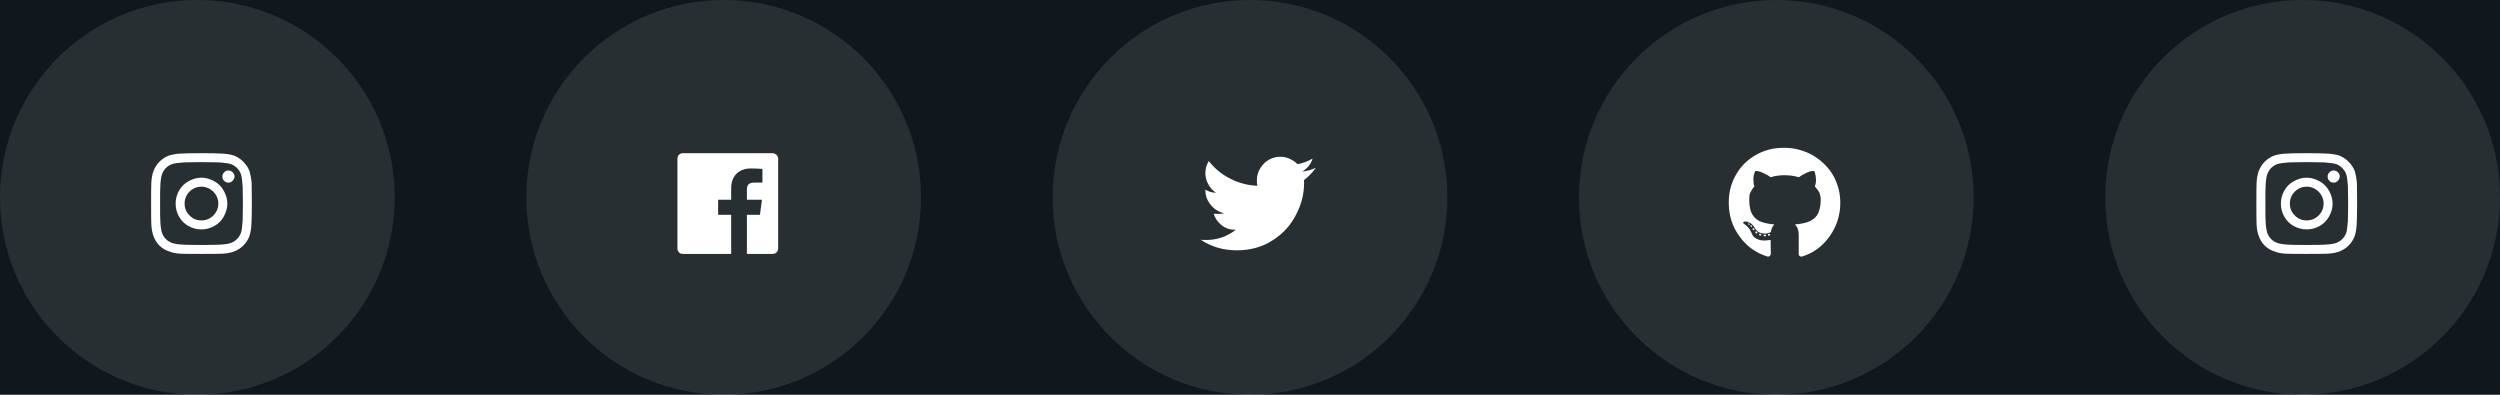
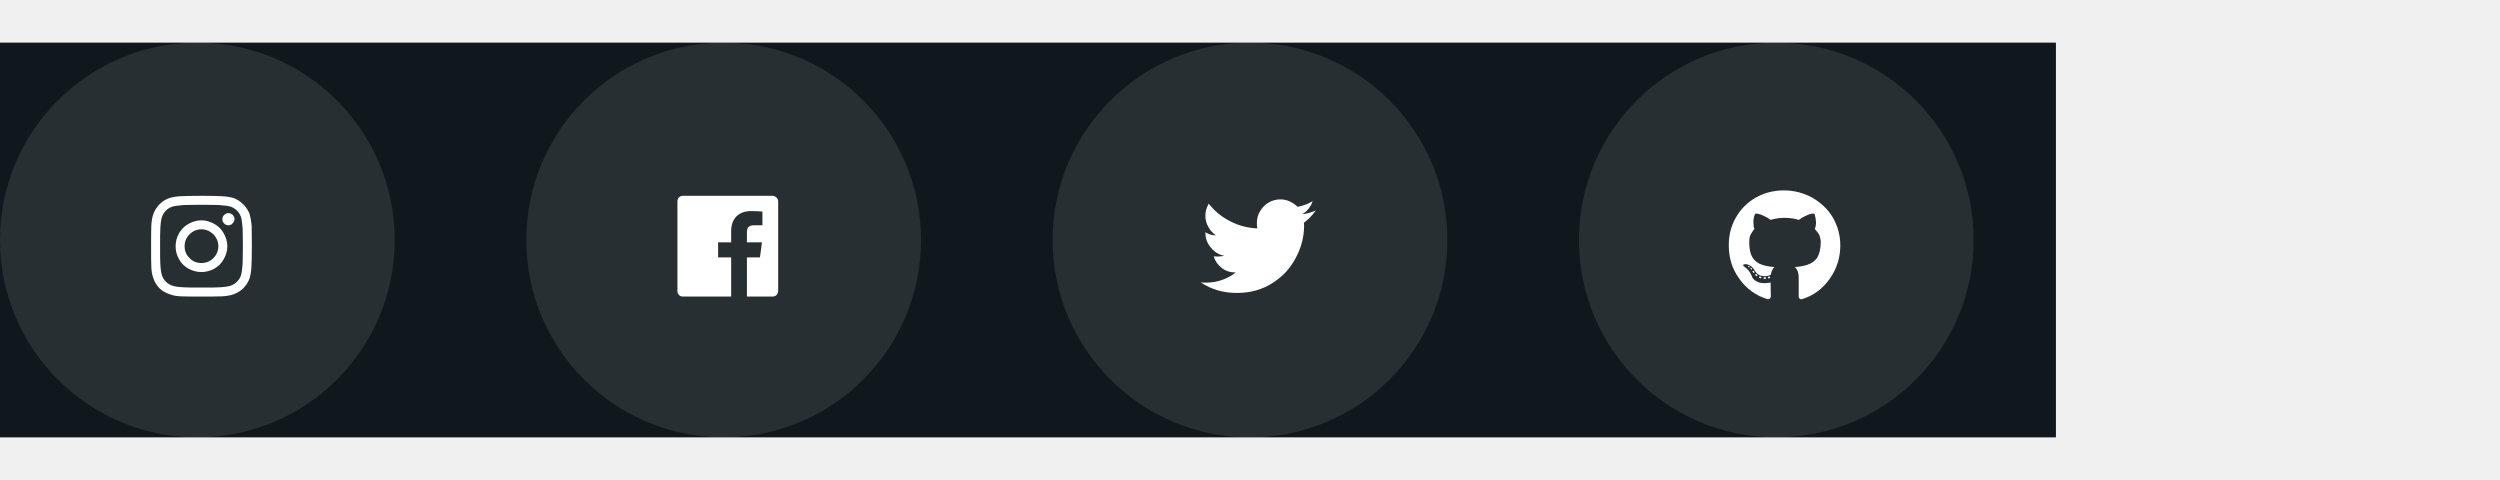
- <svg xmlns="http://www.w3.org/2000/svg" width="304" height="48" viewBox="0 0 304 48" fill="none">
-   <rect width="304" height="48" fill="#10181d" />
+ <svg xmlns="http://www.w3.org/2000/svg" width="250" height="48" viewBox="0 0 304 48" fill="none">
+   <rect width="250" height="48" fill="#10181d" />
  <rect opacity="0.1" width="48" height="48" rx="24" fill="white" />
  <path d="M24.5 21.605C25.047 21.605 25.566 21.77 26.059 22.043C26.551 22.316 26.934 22.699 27.207 23.191C27.48 23.684 27.645 24.203 27.645 24.75C27.645 25.324 27.48 25.844 27.207 26.336C26.934 26.828 26.551 27.211 26.059 27.484C25.566 27.758 25.047 27.895 24.5 27.895C23.926 27.895 23.406 27.758 22.914 27.484C22.422 27.211 22.039 26.828 21.766 26.336C21.492 25.844 21.355 25.324 21.355 24.75C21.355 24.203 21.492 23.684 21.766 23.191C22.039 22.699 22.422 22.316 22.914 22.043C23.406 21.77 23.926 21.605 24.5 21.605ZM24.5 26.801C25.047 26.801 25.539 26.609 25.949 26.199C26.332 25.816 26.551 25.324 26.551 24.75C26.551 24.203 26.332 23.711 25.949 23.301C25.539 22.918 25.047 22.699 24.5 22.699C23.926 22.699 23.434 22.918 23.051 23.301C22.641 23.711 22.449 24.203 22.449 24.75C22.449 25.324 22.641 25.816 23.051 26.199C23.434 26.609 23.926 26.801 24.5 26.801ZM28.52 21.469C28.52 21.277 28.438 21.113 28.301 20.949C28.137 20.812 27.973 20.73 27.781 20.73C27.562 20.73 27.398 20.812 27.262 20.949C27.098 21.113 27.043 21.277 27.043 21.469C27.043 21.688 27.098 21.852 27.262 21.988C27.398 22.152 27.562 22.207 27.781 22.207C27.973 22.207 28.137 22.152 28.273 21.988C28.41 21.852 28.492 21.688 28.52 21.469ZM30.598 22.207C30.598 22.727 30.625 23.574 30.625 24.75C30.625 25.953 30.598 26.801 30.57 27.32C30.543 27.84 30.461 28.277 30.352 28.66C30.188 29.125 29.914 29.535 29.586 29.863C29.258 30.191 28.848 30.438 28.41 30.602C28.027 30.738 27.562 30.82 27.043 30.848C26.523 30.875 25.676 30.875 24.5 30.875C23.297 30.875 22.449 30.875 21.93 30.848C21.41 30.82 20.973 30.738 20.59 30.574C20.125 30.438 19.715 30.191 19.387 29.863C19.059 29.535 18.812 29.125 18.648 28.66C18.512 28.277 18.43 27.84 18.402 27.32C18.375 26.801 18.375 25.953 18.375 24.75C18.375 23.574 18.375 22.727 18.402 22.207C18.43 21.688 18.512 21.223 18.648 20.84C18.812 20.402 19.059 19.992 19.387 19.664C19.715 19.336 20.125 19.062 20.59 18.898C20.973 18.789 21.41 18.707 21.93 18.68C22.449 18.652 23.297 18.625 24.5 18.625C25.676 18.625 26.523 18.652 27.043 18.68C27.562 18.707 28.027 18.789 28.41 18.898C28.848 19.062 29.258 19.336 29.586 19.664C29.914 19.992 30.188 20.402 30.352 20.84C30.461 21.223 30.543 21.688 30.598 22.207ZM29.285 28.359C29.395 28.059 29.449 27.566 29.504 26.883C29.504 26.5 29.531 25.926 29.531 25.188V24.312C29.531 23.574 29.504 23 29.504 22.617C29.449 21.934 29.395 21.441 29.285 21.141C29.066 20.594 28.656 20.184 28.109 19.965C27.809 19.855 27.316 19.801 26.633 19.746C26.223 19.746 25.648 19.719 24.938 19.719H24.062C23.324 19.719 22.75 19.746 22.367 19.746C21.684 19.801 21.191 19.855 20.891 19.965C20.316 20.184 19.934 20.594 19.715 21.141C19.605 21.441 19.523 21.934 19.496 22.617C19.469 23.027 19.469 23.602 19.469 24.312V25.188C19.469 25.926 19.469 26.5 19.496 26.883C19.523 27.566 19.605 28.059 19.715 28.359C19.934 28.934 20.344 29.316 20.891 29.535C21.191 29.645 21.684 29.727 22.367 29.754C22.75 29.781 23.324 29.781 24.062 29.781H24.938C25.676 29.781 26.25 29.781 26.633 29.754C27.316 29.727 27.809 29.645 28.109 29.535C28.656 29.316 29.066 28.906 29.285 28.359Z" fill="white" />
  <rect opacity="0.1" x="64" width="48" height="48" rx="24" fill="white" />
  <path d="M94.625 19.309C94.625 19.117 94.543 18.953 94.406 18.816C94.269 18.707 94.106 18.625 93.941 18.625H83.059C82.84 18.625 82.676 18.707 82.566 18.816C82.43 18.953 82.375 19.117 82.375 19.309V30.191C82.375 30.383 82.43 30.547 82.566 30.684C82.676 30.82 82.84 30.875 83.059 30.875H88.91V26.117H87.324V24.285H88.91V22.918C88.91 22.152 89.129 21.551 89.566 21.113C90.004 20.703 90.578 20.484 91.289 20.484C91.836 20.484 92.328 20.512 92.711 20.539V22.207H91.727C91.371 22.207 91.125 22.289 90.988 22.453C90.879 22.59 90.824 22.809 90.824 23.109V24.285H92.656L92.41 26.117H90.824V30.875H93.941C94.133 30.875 94.297 30.82 94.434 30.684C94.543 30.547 94.625 30.383 94.625 30.191V19.309Z" fill="white" />
  <rect opacity="0.1" x="128" width="48" height="48" rx="24" fill="white" />
  <path d="M158.551 21.906C159.098 21.496 159.59 21.004 160 20.402C159.453 20.648 158.906 20.812 158.359 20.867C158.961 20.484 159.398 19.965 159.617 19.281C159.043 19.609 158.441 19.855 157.785 19.965C157.512 19.691 157.184 19.473 156.828 19.309C156.473 19.145 156.09 19.062 155.68 19.062C155.16 19.062 154.695 19.199 154.258 19.445C153.82 19.719 153.465 20.074 153.219 20.512C152.945 20.949 152.836 21.441 152.836 21.934C152.836 22.152 152.836 22.371 152.891 22.59C151.715 22.535 150.621 22.262 149.582 21.715C148.543 21.195 147.695 20.484 146.984 19.582C146.711 20.047 146.574 20.539 146.574 21.031C146.574 21.523 146.684 21.988 146.93 22.398C147.148 22.836 147.477 23.164 147.859 23.438C147.395 23.438 146.957 23.301 146.574 23.055V23.109C146.574 23.793 146.793 24.395 147.23 24.914C147.668 25.461 148.215 25.789 148.871 25.926C148.598 25.98 148.352 26.008 148.105 26.008C147.941 26.008 147.75 26.008 147.586 25.98C147.75 26.555 148.078 27.02 148.57 27.402C149.062 27.785 149.609 27.949 150.266 27.949C149.199 28.77 147.996 29.18 146.684 29.18C146.41 29.18 146.191 29.18 146 29.152C147.312 30.027 148.789 30.438 150.402 30.438C152.07 30.438 153.547 30.027 154.859 29.152C156.035 28.387 156.965 27.375 157.621 26.062C158.25 24.859 158.578 23.574 158.578 22.262C158.578 22.098 158.551 21.988 158.551 21.906Z" fill="white" />
  <rect opacity="0.1" x="192" width="48" height="48" rx="24" fill="white" />
  <path d="M214.758 28.605C214.758 28.605 214.73 28.578 214.703 28.551C214.676 28.551 214.648 28.523 214.594 28.523C214.484 28.523 214.457 28.578 214.457 28.633C214.457 28.715 214.484 28.742 214.594 28.742C214.703 28.742 214.758 28.688 214.758 28.605ZM213.91 28.496C213.91 28.441 213.965 28.414 214.074 28.441C214.156 28.469 214.184 28.496 214.184 28.551C214.184 28.605 214.156 28.633 214.129 28.633C214.074 28.66 214.047 28.66 214.02 28.633C213.965 28.633 213.938 28.605 213.91 28.578C213.883 28.551 213.883 28.523 213.91 28.496ZM215.113 28.441C215.195 28.441 215.25 28.469 215.25 28.523C215.25 28.578 215.223 28.633 215.141 28.66C215.086 28.66 215.059 28.66 215.031 28.66C215.004 28.66 214.977 28.605 214.977 28.551C214.977 28.496 215.004 28.469 215.113 28.441ZM216.918 17.969C218.148 17.969 219.297 18.27 220.363 18.844C221.402 19.445 222.25 20.238 222.852 21.223C223.453 22.262 223.781 23.41 223.781 24.641C223.781 26.172 223.344 27.512 222.496 28.715C221.648 29.918 220.555 30.738 219.188 31.176C219.023 31.23 218.914 31.203 218.832 31.121C218.75 31.066 218.723 30.957 218.723 30.848V28.551C218.723 27.977 218.559 27.566 218.258 27.293C218.914 27.238 219.434 27.129 219.762 27.02C220.254 26.855 220.664 26.582 220.938 26.199C221.238 25.734 221.402 25.078 221.402 24.258C221.402 23.93 221.32 23.629 221.211 23.355C221.102 23.191 220.938 22.945 220.691 22.672C220.746 22.508 220.801 22.289 220.828 22.016C220.828 21.633 220.773 21.223 220.637 20.812C220.445 20.758 220.199 20.812 219.871 20.922C219.652 21.031 219.379 21.141 219.105 21.305L218.75 21.551C218.176 21.387 217.602 21.305 217 21.305C216.398 21.305 215.852 21.387 215.305 21.551L214.949 21.305C214.648 21.141 214.375 21.031 214.156 20.922C213.828 20.812 213.582 20.758 213.418 20.812C213.254 21.223 213.172 21.633 213.227 22.016C213.227 22.289 213.254 22.48 213.336 22.645C213.117 22.918 212.953 23.191 212.844 23.41C212.734 23.629 212.707 23.93 212.707 24.258C212.707 25.078 212.844 25.734 213.145 26.172C213.391 26.555 213.773 26.855 214.293 27.02C214.621 27.129 215.113 27.238 215.77 27.293C215.523 27.512 215.387 27.84 215.332 28.223C215.004 28.387 214.703 28.441 214.43 28.387C213.938 28.359 213.582 28.113 213.336 27.648C213.227 27.457 213.062 27.293 212.898 27.156C212.762 27.102 212.625 27.02 212.488 26.965L212.297 26.938C212.078 26.938 211.969 26.992 211.969 27.047C211.969 27.102 211.996 27.184 212.105 27.238L212.242 27.348C212.352 27.43 212.488 27.539 212.625 27.703C212.734 27.84 212.816 27.977 212.898 28.141L213.008 28.359C213.09 28.633 213.254 28.852 213.527 28.988C213.746 29.125 213.992 29.207 214.32 29.234C214.539 29.262 214.758 29.262 215.004 29.207L215.305 29.18L215.332 30.848C215.332 30.957 215.277 31.066 215.195 31.121C215.113 31.203 215.004 31.23 214.867 31.176C213.473 30.738 212.352 29.918 211.504 28.715C210.629 27.512 210.219 26.172 210.219 24.641C210.219 23.41 210.492 22.289 211.094 21.25C211.668 20.238 212.461 19.445 213.5 18.844C214.512 18.27 215.66 17.969 216.918 17.969ZM212.871 27.402C212.898 27.375 212.953 27.375 213.008 27.43C213.062 27.484 213.062 27.539 213.035 27.566C212.98 27.621 212.953 27.594 212.898 27.539C212.844 27.484 212.816 27.457 212.871 27.402ZM212.57 27.184C212.598 27.156 212.652 27.156 212.707 27.184C212.762 27.211 212.762 27.238 212.762 27.293C212.734 27.348 212.68 27.348 212.625 27.293C212.57 27.266 212.543 27.238 212.57 27.184ZM213.473 28.141C213.473 28.141 213.5 28.141 213.555 28.141C213.582 28.141 213.609 28.168 213.637 28.195C213.664 28.223 213.691 28.25 213.691 28.277C213.691 28.332 213.691 28.359 213.691 28.359C213.637 28.414 213.555 28.414 213.5 28.332C213.445 28.305 213.445 28.277 213.445 28.223C213.445 28.195 213.445 28.168 213.473 28.141ZM213.145 27.758C213.172 27.758 213.199 27.758 213.227 27.758C213.254 27.758 213.281 27.785 213.309 27.812C213.363 27.895 213.363 27.949 213.309 27.977C213.281 28.004 213.254 28.004 213.227 27.977C213.199 27.977 213.172 27.949 213.145 27.922C213.09 27.84 213.09 27.785 213.145 27.758Z" fill="white" />
-   <rect opacity="0.1" x="256" width="48" height="48" rx="24" fill="white" />
-   <path d="M280.5 21.605C281.047 21.605 281.566 21.77 282.059 22.043C282.551 22.316 282.934 22.699 283.207 23.191C283.48 23.684 283.645 24.203 283.645 24.75C283.645 25.324 283.48 25.844 283.207 26.336C282.934 26.828 282.551 27.211 282.059 27.484C281.566 27.758 281.047 27.895 280.5 27.895C279.926 27.895 279.406 27.758 278.914 27.484C278.422 27.211 278.039 26.828 277.766 26.336C277.492 25.844 277.355 25.324 277.355 24.75C277.355 24.203 277.492 23.684 277.766 23.191C278.039 22.699 278.422 22.316 278.914 22.043C279.406 21.77 279.926 21.605 280.5 21.605ZM280.5 26.801C281.047 26.801 281.539 26.609 281.949 26.199C282.332 25.816 282.551 25.324 282.551 24.75C282.551 24.203 282.332 23.711 281.949 23.301C281.539 22.918 281.047 22.699 280.5 22.699C279.926 22.699 279.434 22.918 279.051 23.301C278.641 23.711 278.449 24.203 278.449 24.75C278.449 25.324 278.641 25.816 279.051 26.199C279.434 26.609 279.926 26.801 280.5 26.801ZM284.52 21.469C284.52 21.277 284.438 21.113 284.301 20.949C284.137 20.812 283.973 20.73 283.781 20.73C283.562 20.73 283.398 20.812 283.262 20.949C283.098 21.113 283.043 21.277 283.043 21.469C283.043 21.688 283.098 21.852 283.262 21.988C283.398 22.152 283.562 22.207 283.781 22.207C283.973 22.207 284.137 22.152 284.273 21.988C284.41 21.852 284.492 21.688 284.52 21.469ZM286.598 22.207C286.598 22.727 286.625 23.574 286.625 24.75C286.625 25.953 286.598 26.801 286.57 27.32C286.543 27.84 286.461 28.277 286.352 28.66C286.188 29.125 285.914 29.535 285.586 29.863C285.258 30.191 284.848 30.438 284.41 30.602C284.027 30.738 283.562 30.82 283.043 30.848C282.523 30.875 281.676 30.875 280.5 30.875C279.297 30.875 278.449 30.875 277.93 30.848C277.41 30.82 276.973 30.738 276.59 30.574C276.125 30.438 275.715 30.191 275.387 29.863C275.059 29.535 274.812 29.125 274.648 28.66C274.512 28.277 274.43 27.84 274.402 27.32C274.375 26.801 274.375 25.953 274.375 24.75C274.375 23.574 274.375 22.727 274.402 22.207C274.43 21.688 274.512 21.223 274.648 20.84C274.812 20.402 275.059 19.992 275.387 19.664C275.715 19.336 276.125 19.062 276.59 18.898C276.973 18.789 277.41 18.707 277.93 18.68C278.449 18.652 279.297 18.625 280.5 18.625C281.676 18.625 282.523 18.652 283.043 18.68C283.562 18.707 284.027 18.789 284.41 18.898C284.848 19.062 285.258 19.336 285.586 19.664C285.914 19.992 286.188 20.402 286.352 20.84C286.461 21.223 286.543 21.688 286.598 22.207ZM285.285 28.359C285.395 28.059 285.449 27.566 285.504 26.883C285.504 26.5 285.531 25.926 285.531 25.188V24.312C285.531 23.574 285.504 23 285.504 22.617C285.449 21.934 285.395 21.441 285.285 21.141C285.066 20.594 284.656 20.184 284.109 19.965C283.809 19.855 283.316 19.801 282.633 19.746C282.223 19.746 281.648 19.719 280.938 19.719H280.062C279.324 19.719 278.75 19.746 278.367 19.746C277.684 19.801 277.191 19.855 276.891 19.965C276.316 20.184 275.934 20.594 275.715 21.141C275.605 21.441 275.523 21.934 275.496 22.617C275.469 23.027 275.469 23.602 275.469 24.312V25.188C275.469 25.926 275.469 26.5 275.496 26.883C275.523 27.566 275.605 28.059 275.715 28.359C275.934 28.934 276.344 29.316 276.891 29.535C277.191 29.645 277.684 29.727 278.367 29.754C278.75 29.781 279.324 29.781 280.062 29.781H280.938C281.676 29.781 282.25 29.781 282.633 29.754C283.316 29.727 283.809 29.645 284.109 29.535C284.656 29.316 285.066 28.906 285.285 28.359Z" fill="white" />
</svg>
